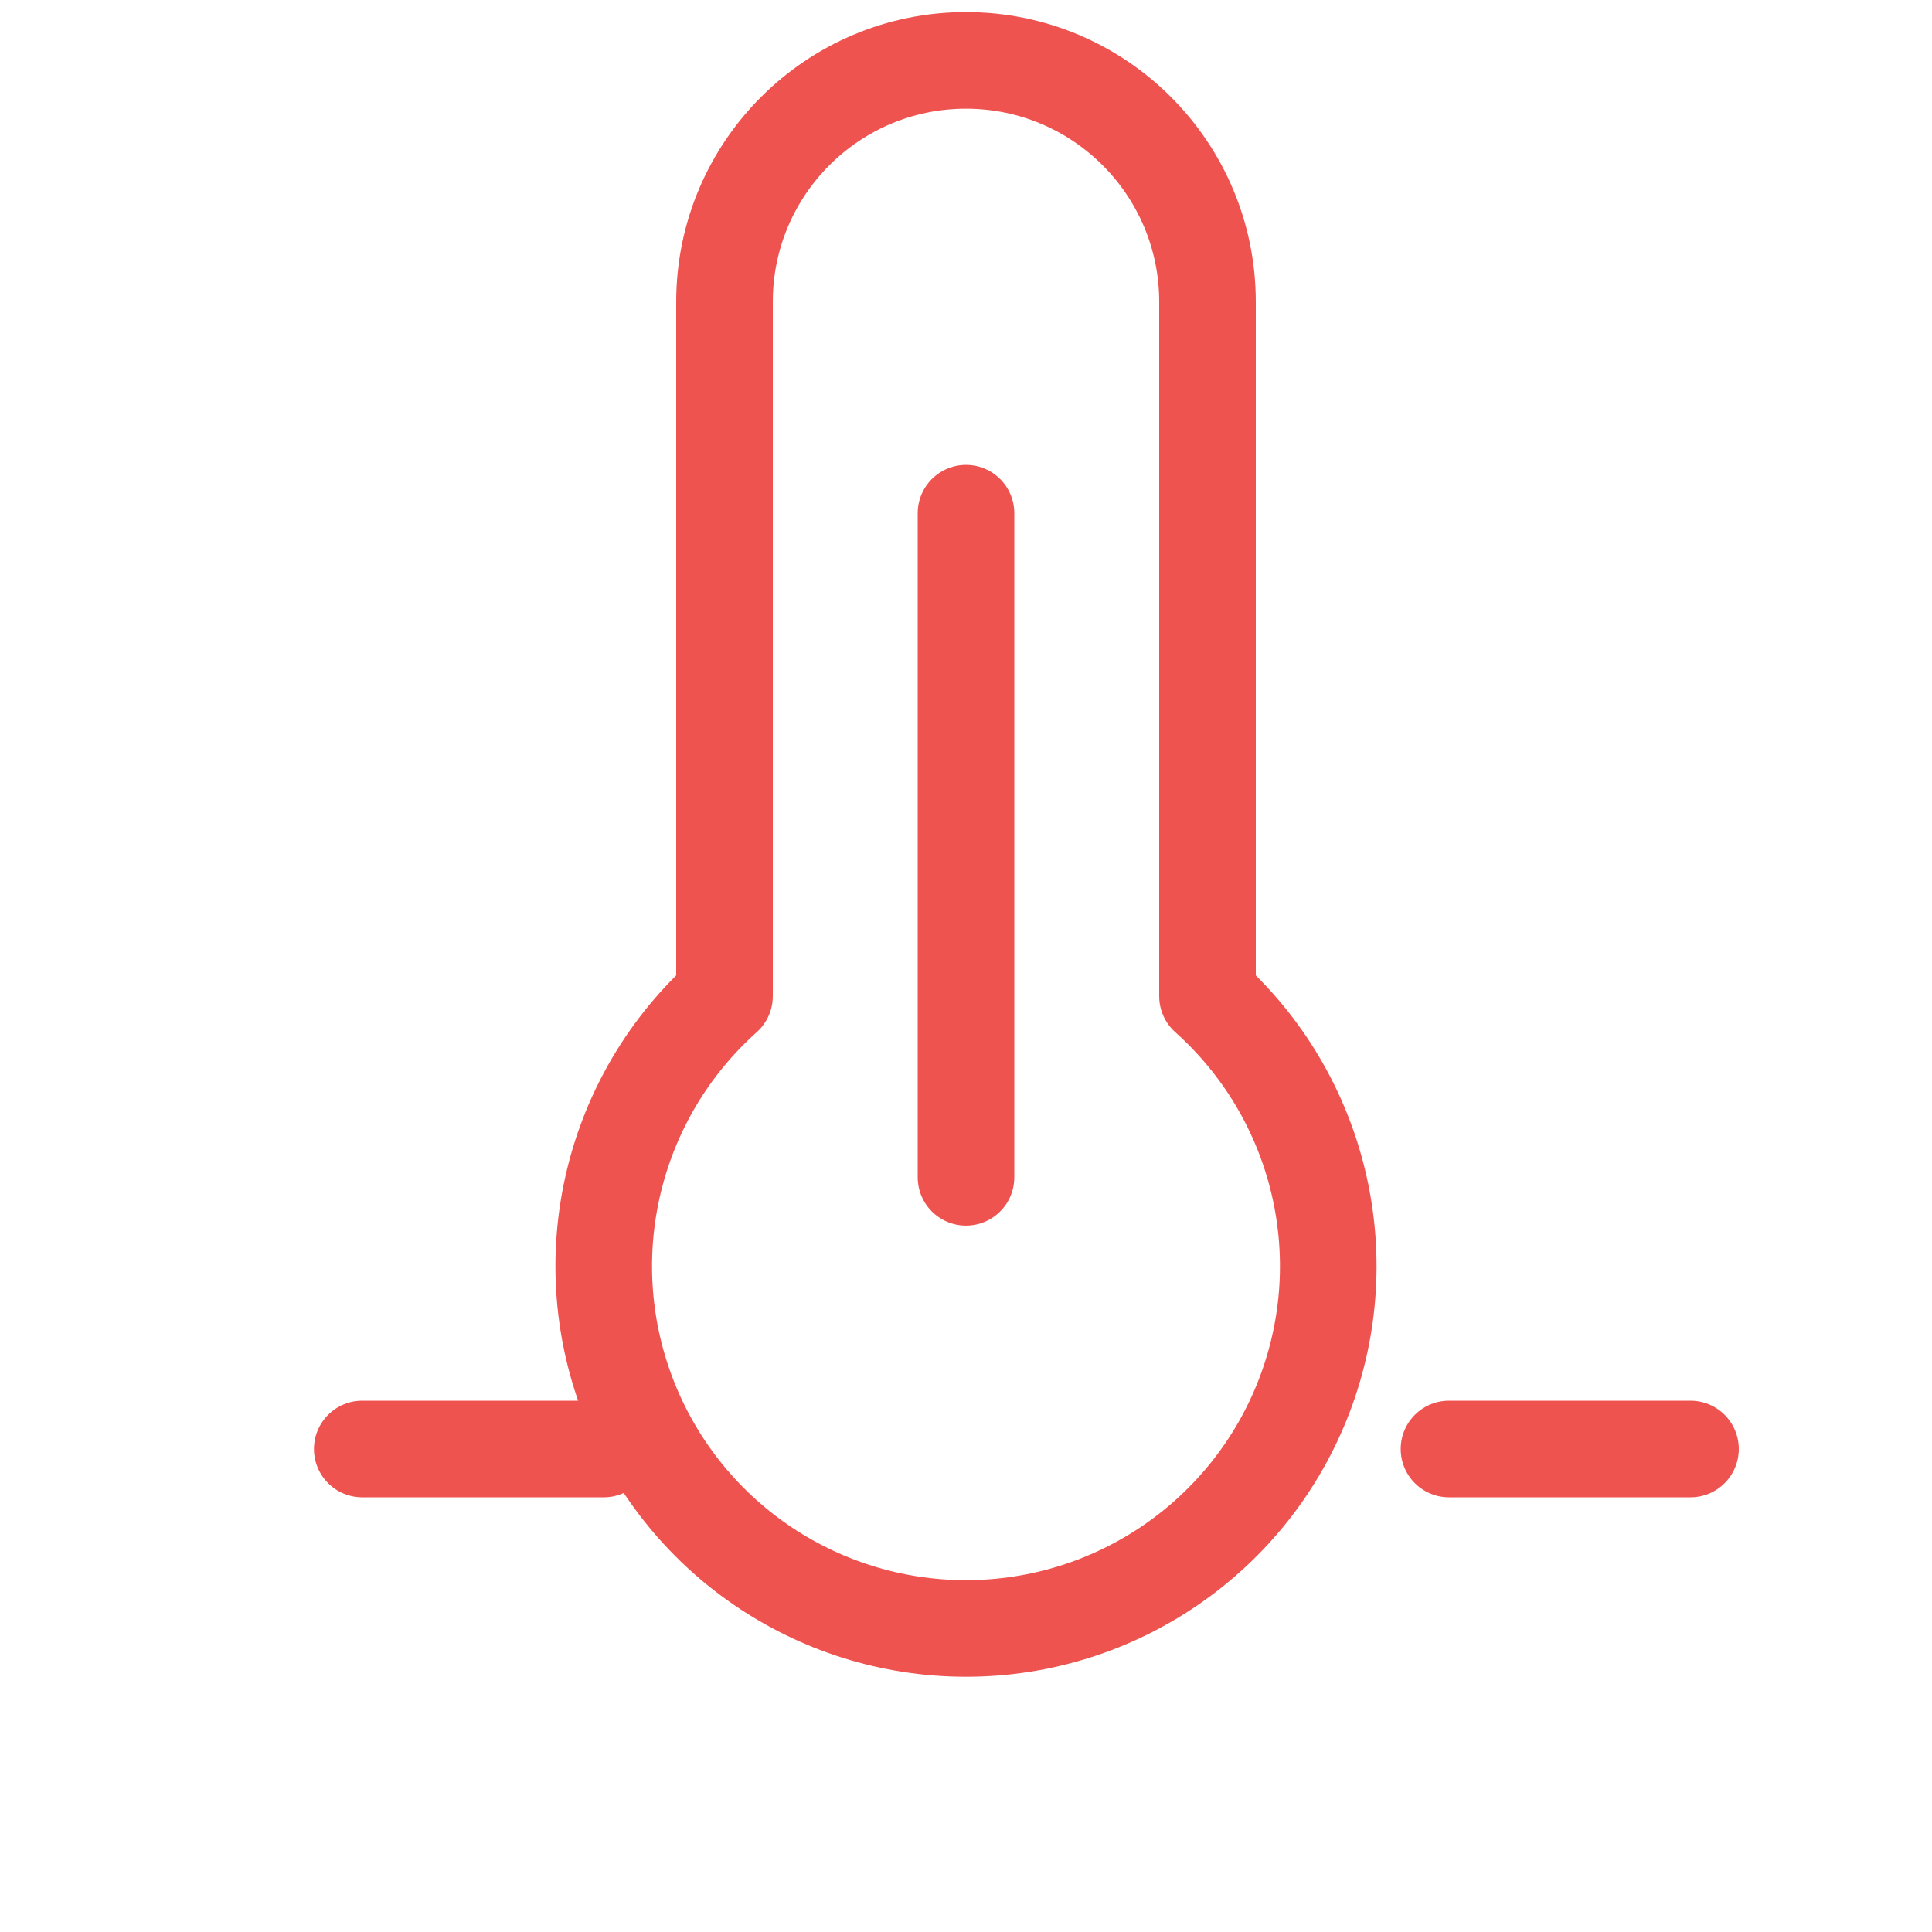
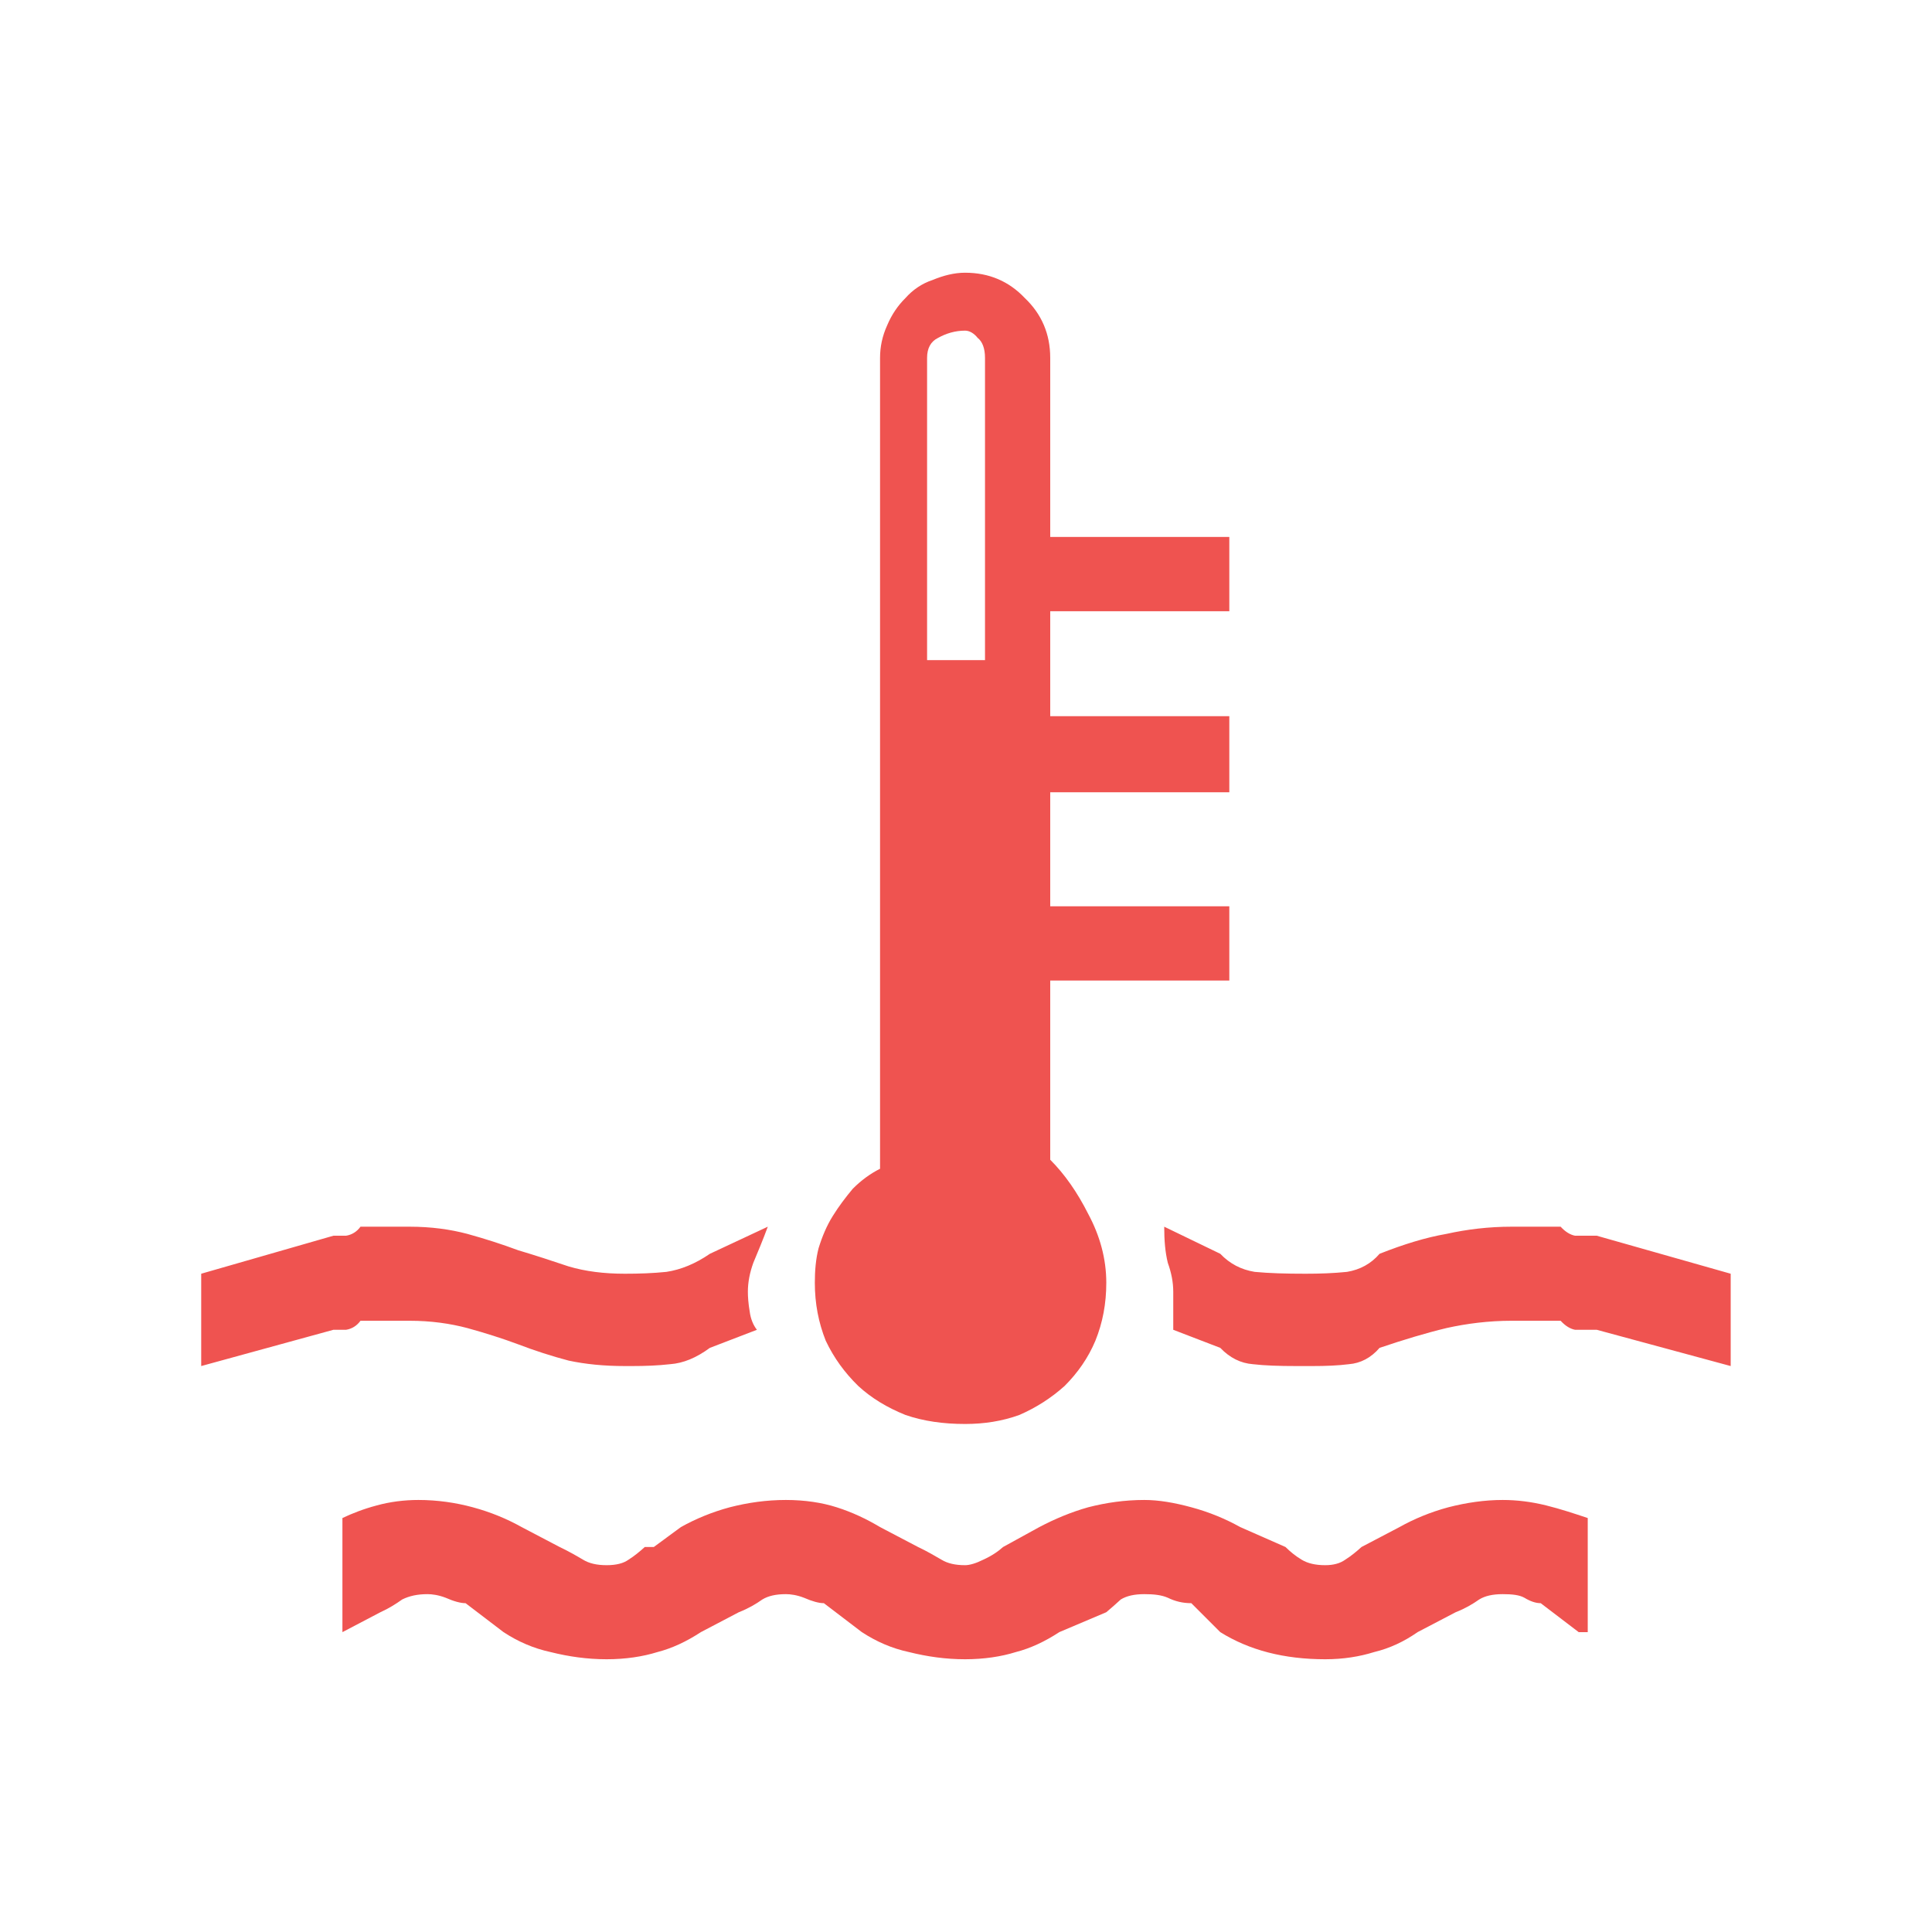
- <svg xmlns="http://www.w3.org/2000/svg" width="64" height="64" viewBox="0 0 64 64">
-   <g fill="none" stroke="#ef5350" stroke-width="3.2" stroke-linecap="round" stroke-linejoin="round">
-     <path d="M24 10a8 8 0 0 1 16 0v23a12 12 0 1 1-16 0zM32 17v22M12 48h8m28 0h8" />
+ <svg xmlns="http://www.w3.org/2000/svg" width="96" height="96" viewBox="0 0 96 96">
+   <g fill="#ef5350" transform="translate(7.931361 76.69112) scale(5.756213)">
+     <path transform="translate(0 0)" d="M 12.328 0.766 L 12.25 0.766 L 11.922 0.516 C 11.879 0.516 11.832 0.5 11.781 0.469 C 11.738 0.445 11.676 0.438 11.594 0.438 C 11.508 0.438 11.441 0.453 11.391 0.484 C 11.336 0.523 11.27 0.562 11.188 0.594 L 10.859 0.766 C 10.742 0.848 10.617 0.906 10.484 0.938 C 10.359 0.977 10.219 1 10.062 1 C 9.707 1 9.406 0.922 9.156 0.766 L 8.906 0.516 C 8.832 0.516 8.766 0.5 8.703 0.469 C 8.648 0.445 8.582 0.438 8.5 0.438 C 8.414 0.438 8.348 0.453 8.297 0.484 C 8.254 0.523 8.211 0.562 8.172 0.594 L 7.766 0.766 C 7.641 0.848 7.516 0.906 7.391 0.938 C 7.266 0.977 7.117 1 6.953 1 C 6.785 1 6.625 0.977 6.469 0.938 C 6.32 0.906 6.188 0.848 6.062 0.766 L 5.734 0.516 C 5.691 0.516 5.633 0.5 5.562 0.469 C 5.5 0.445 5.445 0.438 5.406 0.438 C 5.32 0.438 5.254 0.453 5.203 0.484 C 5.148 0.523 5.082 0.562 5 0.594 L 4.672 0.766 C 4.547 0.848 4.422 0.906 4.297 0.938 C 4.172 0.977 4.023 1 3.859 1 C 3.691 1 3.531 0.977 3.375 0.938 C 3.227 0.906 3.094 0.848 2.969 0.766 L 2.641 0.516 C 2.598 0.516 2.539 0.5 2.469 0.469 C 2.406 0.445 2.352 0.438 2.312 0.438 C 2.227 0.438 2.156 0.453 2.094 0.484 C 2.039 0.523 1.977 0.562 1.906 0.594 L 1.578 0.766 L 1.578 -0.219 C 1.66 -0.258 1.758 -0.297 1.875 -0.328 C 1.988 -0.359 2.109 -0.375 2.234 -0.375 C 2.398 -0.375 2.555 -0.352 2.703 -0.312 C 2.859 -0.27 3 -0.211 3.125 -0.141 L 3.453 0.031 C 3.535 0.07 3.602 0.109 3.656 0.141 C 3.707 0.172 3.773 0.188 3.859 0.188 C 3.941 0.188 4.004 0.172 4.047 0.141 C 4.098 0.109 4.145 0.07 4.188 0.031 L 4.266 0.031 L 4.5 -0.141 C 4.625 -0.211 4.766 -0.27 4.922 -0.312 C 5.078 -0.352 5.238 -0.375 5.406 -0.375 C 5.57 -0.375 5.719 -0.352 5.844 -0.312 C 5.977 -0.27 6.102 -0.211 6.219 -0.141 L 6.547 0.031 C 6.629 0.07 6.695 0.109 6.75 0.141 C 6.801 0.172 6.867 0.188 6.953 0.188 C 6.992 0.188 7.047 0.172 7.109 0.141 C 7.18 0.109 7.238 0.07 7.281 0.031 L 7.594 -0.141 C 7.727 -0.211 7.867 -0.27 8.016 -0.312 C 8.172 -0.352 8.332 -0.375 8.5 -0.375 C 8.625 -0.375 8.758 -0.352 8.906 -0.312 C 9.062 -0.27 9.203 -0.211 9.328 -0.141 L 9.719 0.031 C 9.758 0.07 9.805 0.109 9.859 0.141 C 9.91 0.172 9.977 0.188 10.062 0.188 C 10.133 0.188 10.191 0.172 10.234 0.141 C 10.285 0.109 10.332 0.07 10.375 0.031 L 10.703 -0.141 C 10.828 -0.211 10.969 -0.27 11.125 -0.312 C 11.281 -0.352 11.438 -0.375 11.594 -0.375 C 11.719 -0.375 11.844 -0.359 11.969 -0.328 C 12.094 -0.297 12.211 -0.258 12.328 -0.219 Z M 0.359 -2.328 L 1.5 -2.656 C 1.531 -2.656 1.566 -2.656 1.609 -2.656 C 1.66 -2.664 1.703 -2.691 1.734 -2.734 L 2.156 -2.734 C 2.344 -2.734 2.508 -2.711 2.656 -2.672 C 2.812 -2.629 2.957 -2.582 3.094 -2.531 C 3.238 -2.488 3.383 -2.441 3.531 -2.391 C 3.676 -2.348 3.836 -2.328 4.016 -2.328 C 4.141 -2.328 4.258 -2.332 4.375 -2.344 C 4.5 -2.363 4.625 -2.414 4.75 -2.5 L 5.25 -2.734 C 5.207 -2.617 5.164 -2.516 5.125 -2.422 C 5.094 -2.336 5.078 -2.254 5.078 -2.172 C 5.078 -2.129 5.082 -2.07 5.094 -2 C 5.102 -1.938 5.125 -1.883 5.156 -1.844 L 4.75 -1.688 C 4.633 -1.602 4.52 -1.555 4.406 -1.547 C 4.301 -1.535 4.191 -1.531 4.078 -1.531 L 4.016 -1.531 C 3.836 -1.531 3.676 -1.547 3.531 -1.578 C 3.383 -1.617 3.238 -1.664 3.094 -1.719 C 2.957 -1.77 2.812 -1.816 2.656 -1.859 C 2.508 -1.898 2.344 -1.922 2.156 -1.922 L 1.734 -1.922 C 1.703 -1.879 1.66 -1.852 1.609 -1.844 C 1.566 -1.844 1.531 -1.844 1.5 -1.844 L 0.359 -1.531 Z M 13.562 -2.328 L 13.562 -1.531 L 12.406 -1.844 C 12.332 -1.844 12.27 -1.844 12.219 -1.844 C 12.176 -1.852 12.133 -1.879 12.094 -1.922 L 11.672 -1.922 C 11.473 -1.922 11.285 -1.898 11.109 -1.859 C 10.93 -1.816 10.738 -1.758 10.531 -1.688 C 10.457 -1.602 10.367 -1.555 10.266 -1.547 C 10.172 -1.535 10.066 -1.531 9.953 -1.531 L 9.812 -1.531 C 9.664 -1.531 9.539 -1.535 9.438 -1.547 C 9.332 -1.555 9.238 -1.602 9.156 -1.688 L 8.75 -1.844 L 8.75 -2.172 C 8.75 -2.254 8.734 -2.336 8.703 -2.422 C 8.68 -2.516 8.672 -2.617 8.672 -2.734 L 9.156 -2.5 C 9.238 -2.414 9.336 -2.363 9.453 -2.344 C 9.578 -2.332 9.723 -2.328 9.891 -2.328 C 10.016 -2.328 10.133 -2.332 10.25 -2.344 C 10.363 -2.363 10.457 -2.414 10.531 -2.5 C 10.738 -2.582 10.93 -2.641 11.109 -2.672 C 11.285 -2.711 11.473 -2.734 11.672 -2.734 L 12.094 -2.734 C 12.133 -2.691 12.176 -2.664 12.219 -2.656 C 12.27 -2.656 12.332 -2.656 12.406 -2.656 Z M 7.688 -7.141 L 9.234 -7.141 L 9.234 -6.484 L 7.688 -6.484 L 7.688 -5.5 L 9.234 -5.5 L 9.234 -4.859 L 7.688 -4.859 L 7.688 -3.312 C 7.812 -3.188 7.922 -3.031 8.016 -2.844 C 8.117 -2.656 8.172 -2.457 8.172 -2.25 C 8.172 -2.07 8.141 -1.906 8.078 -1.75 C 8.016 -1.602 7.926 -1.473 7.812 -1.359 C 7.695 -1.254 7.566 -1.172 7.422 -1.109 C 7.273 -1.055 7.117 -1.031 6.953 -1.031 C 6.766 -1.031 6.594 -1.055 6.438 -1.109 C 6.281 -1.172 6.145 -1.254 6.031 -1.359 C 5.914 -1.473 5.82 -1.602 5.75 -1.75 C 5.688 -1.906 5.656 -2.07 5.656 -2.25 C 5.656 -2.352 5.664 -2.453 5.688 -2.547 C 5.719 -2.648 5.758 -2.742 5.812 -2.828 C 5.863 -2.91 5.922 -2.988 5.984 -3.062 C 6.055 -3.133 6.133 -3.191 6.219 -3.234 L 6.219 -10.234 C 6.219 -10.328 6.238 -10.422 6.281 -10.516 C 6.32 -10.609 6.375 -10.688 6.438 -10.75 C 6.5 -10.82 6.578 -10.875 6.672 -10.906 C 6.766 -10.945 6.859 -10.969 6.953 -10.969 C 7.16 -10.969 7.332 -10.895 7.469 -10.75 C 7.613 -10.613 7.688 -10.441 7.688 -10.234 L 7.688 -8.688 L 9.234 -8.688 L 9.234 -8.047 L 7.688 -8.047 Z M 7.125 -7.625 L 7.125 -10.234 C 7.125 -10.316 7.102 -10.375 7.062 -10.406 C 7.031 -10.445 6.992 -10.469 6.953 -10.469 C 6.867 -10.469 6.789 -10.445 6.719 -10.406 C 6.656 -10.375 6.625 -10.316 6.625 -10.234 L 6.625 -7.625 Z M 7.125 -7.625 " />
  </g>
</svg>
